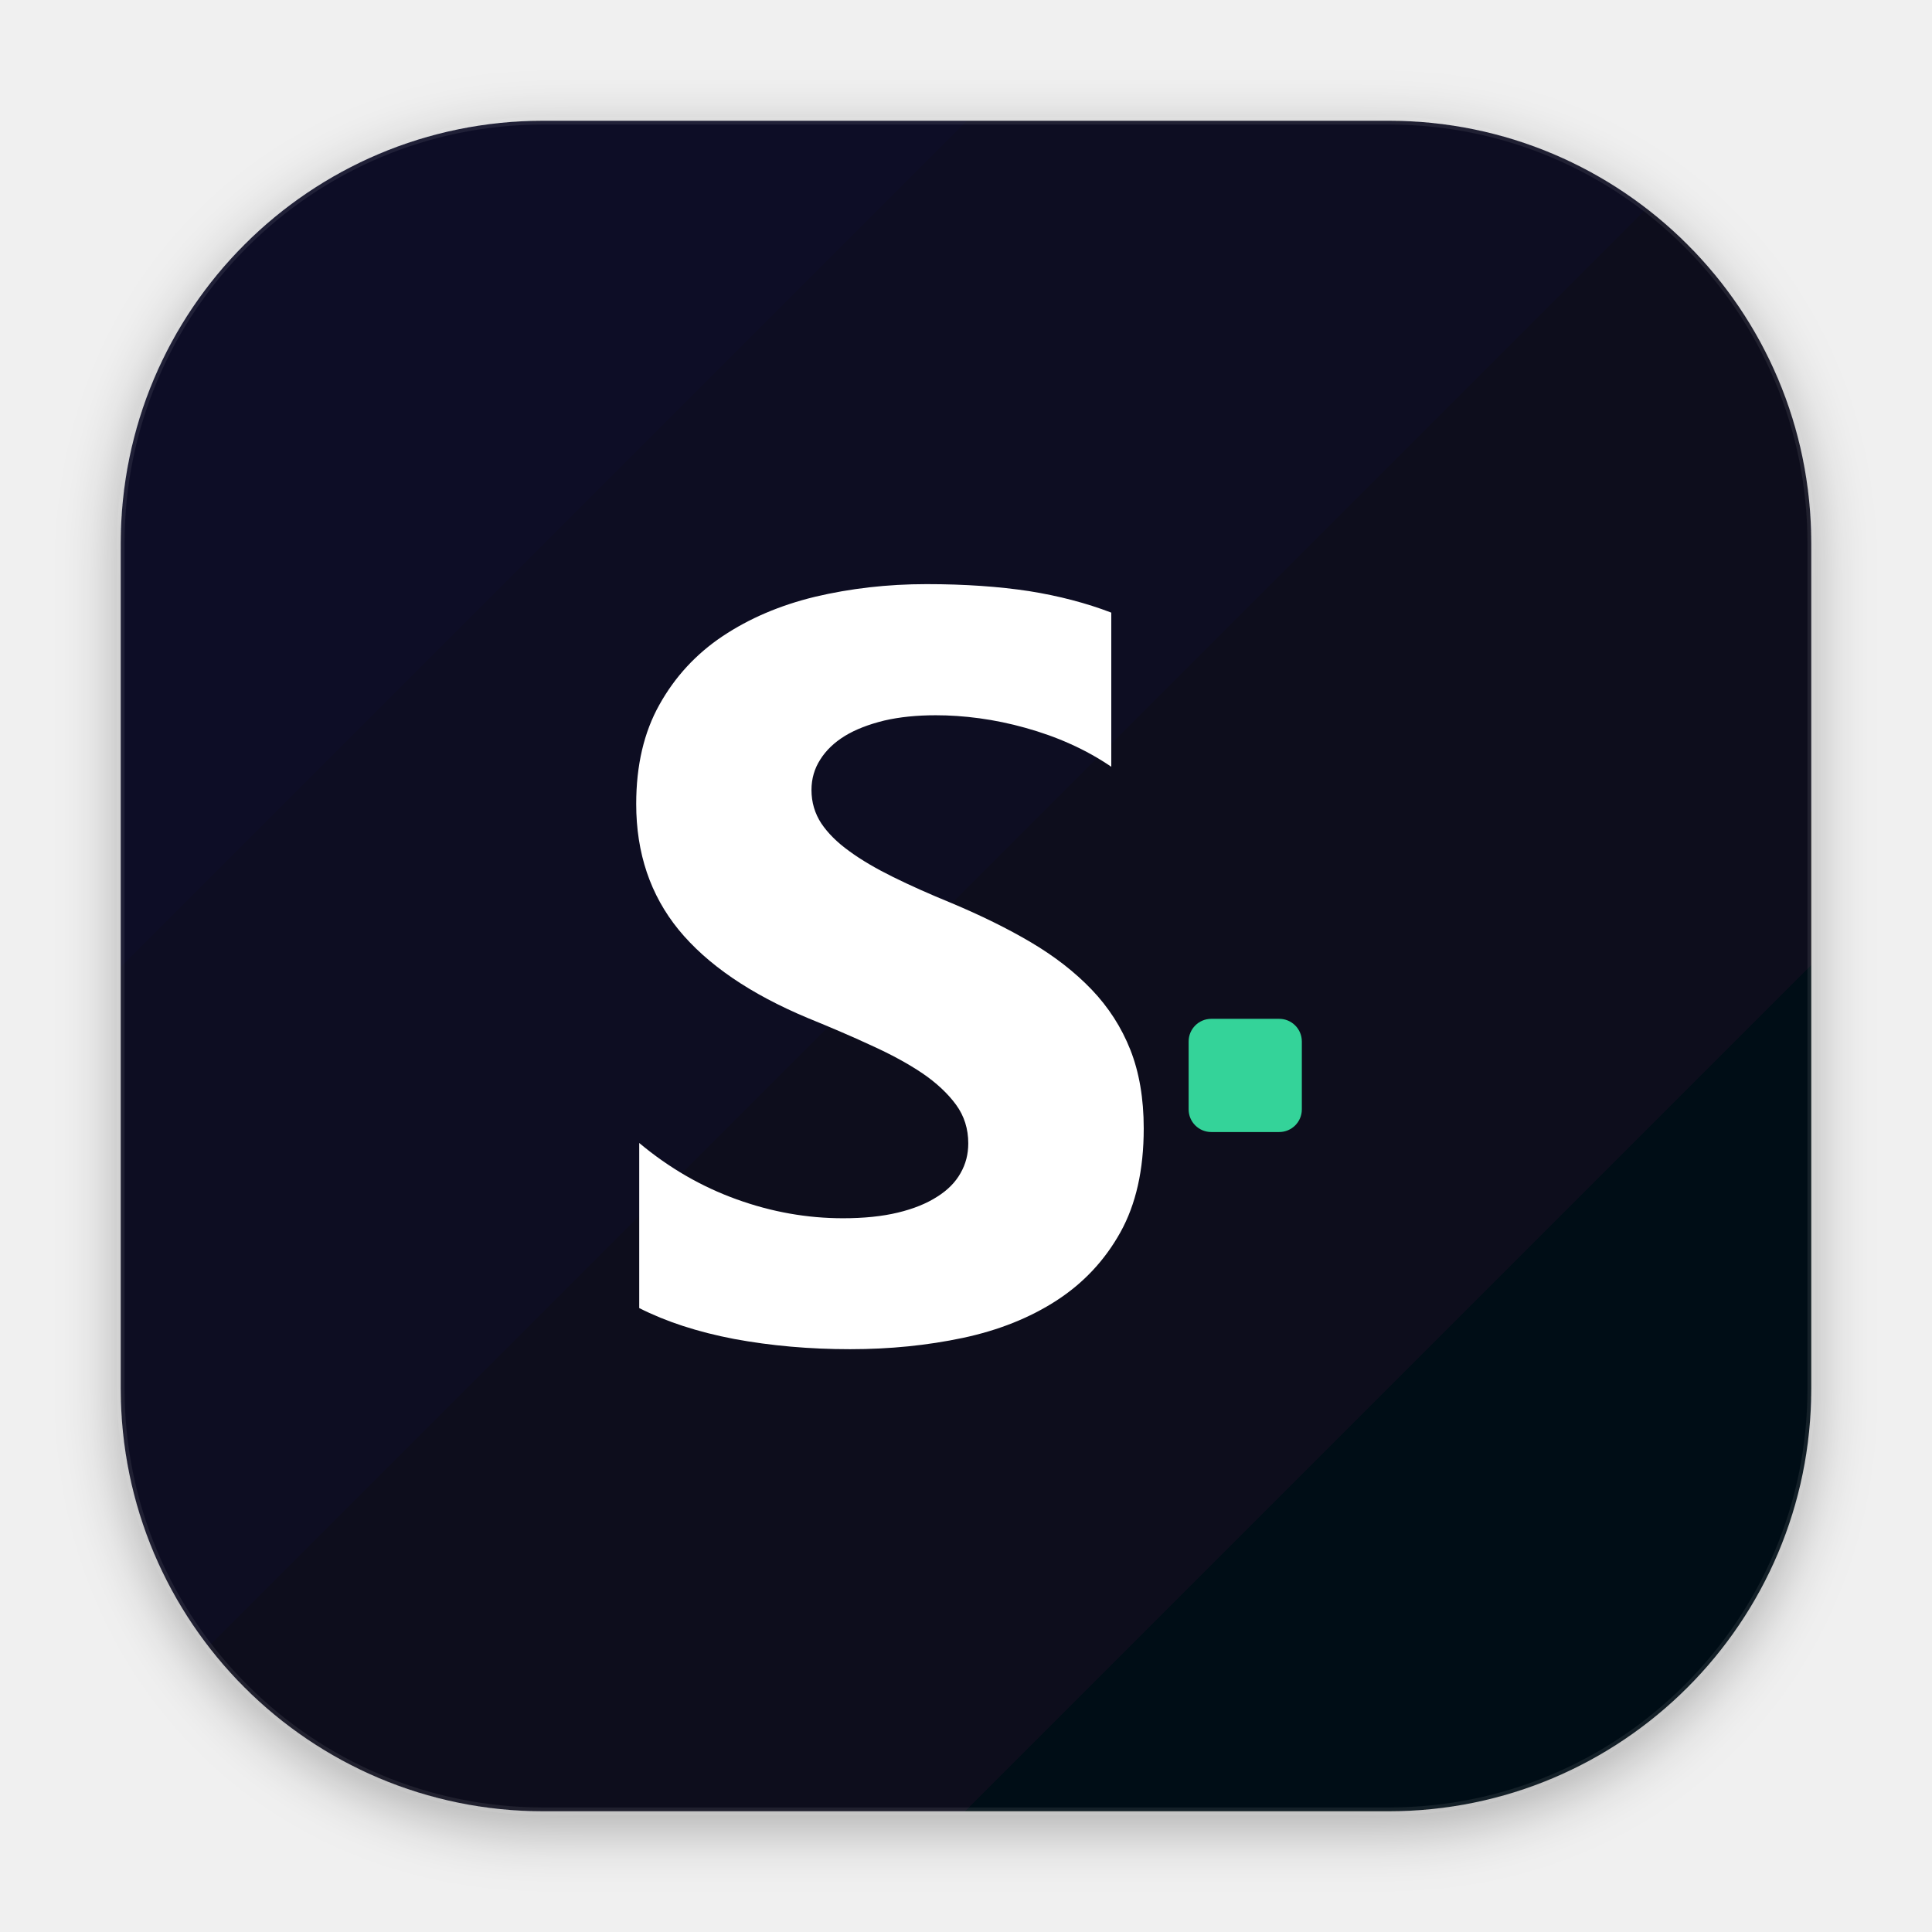
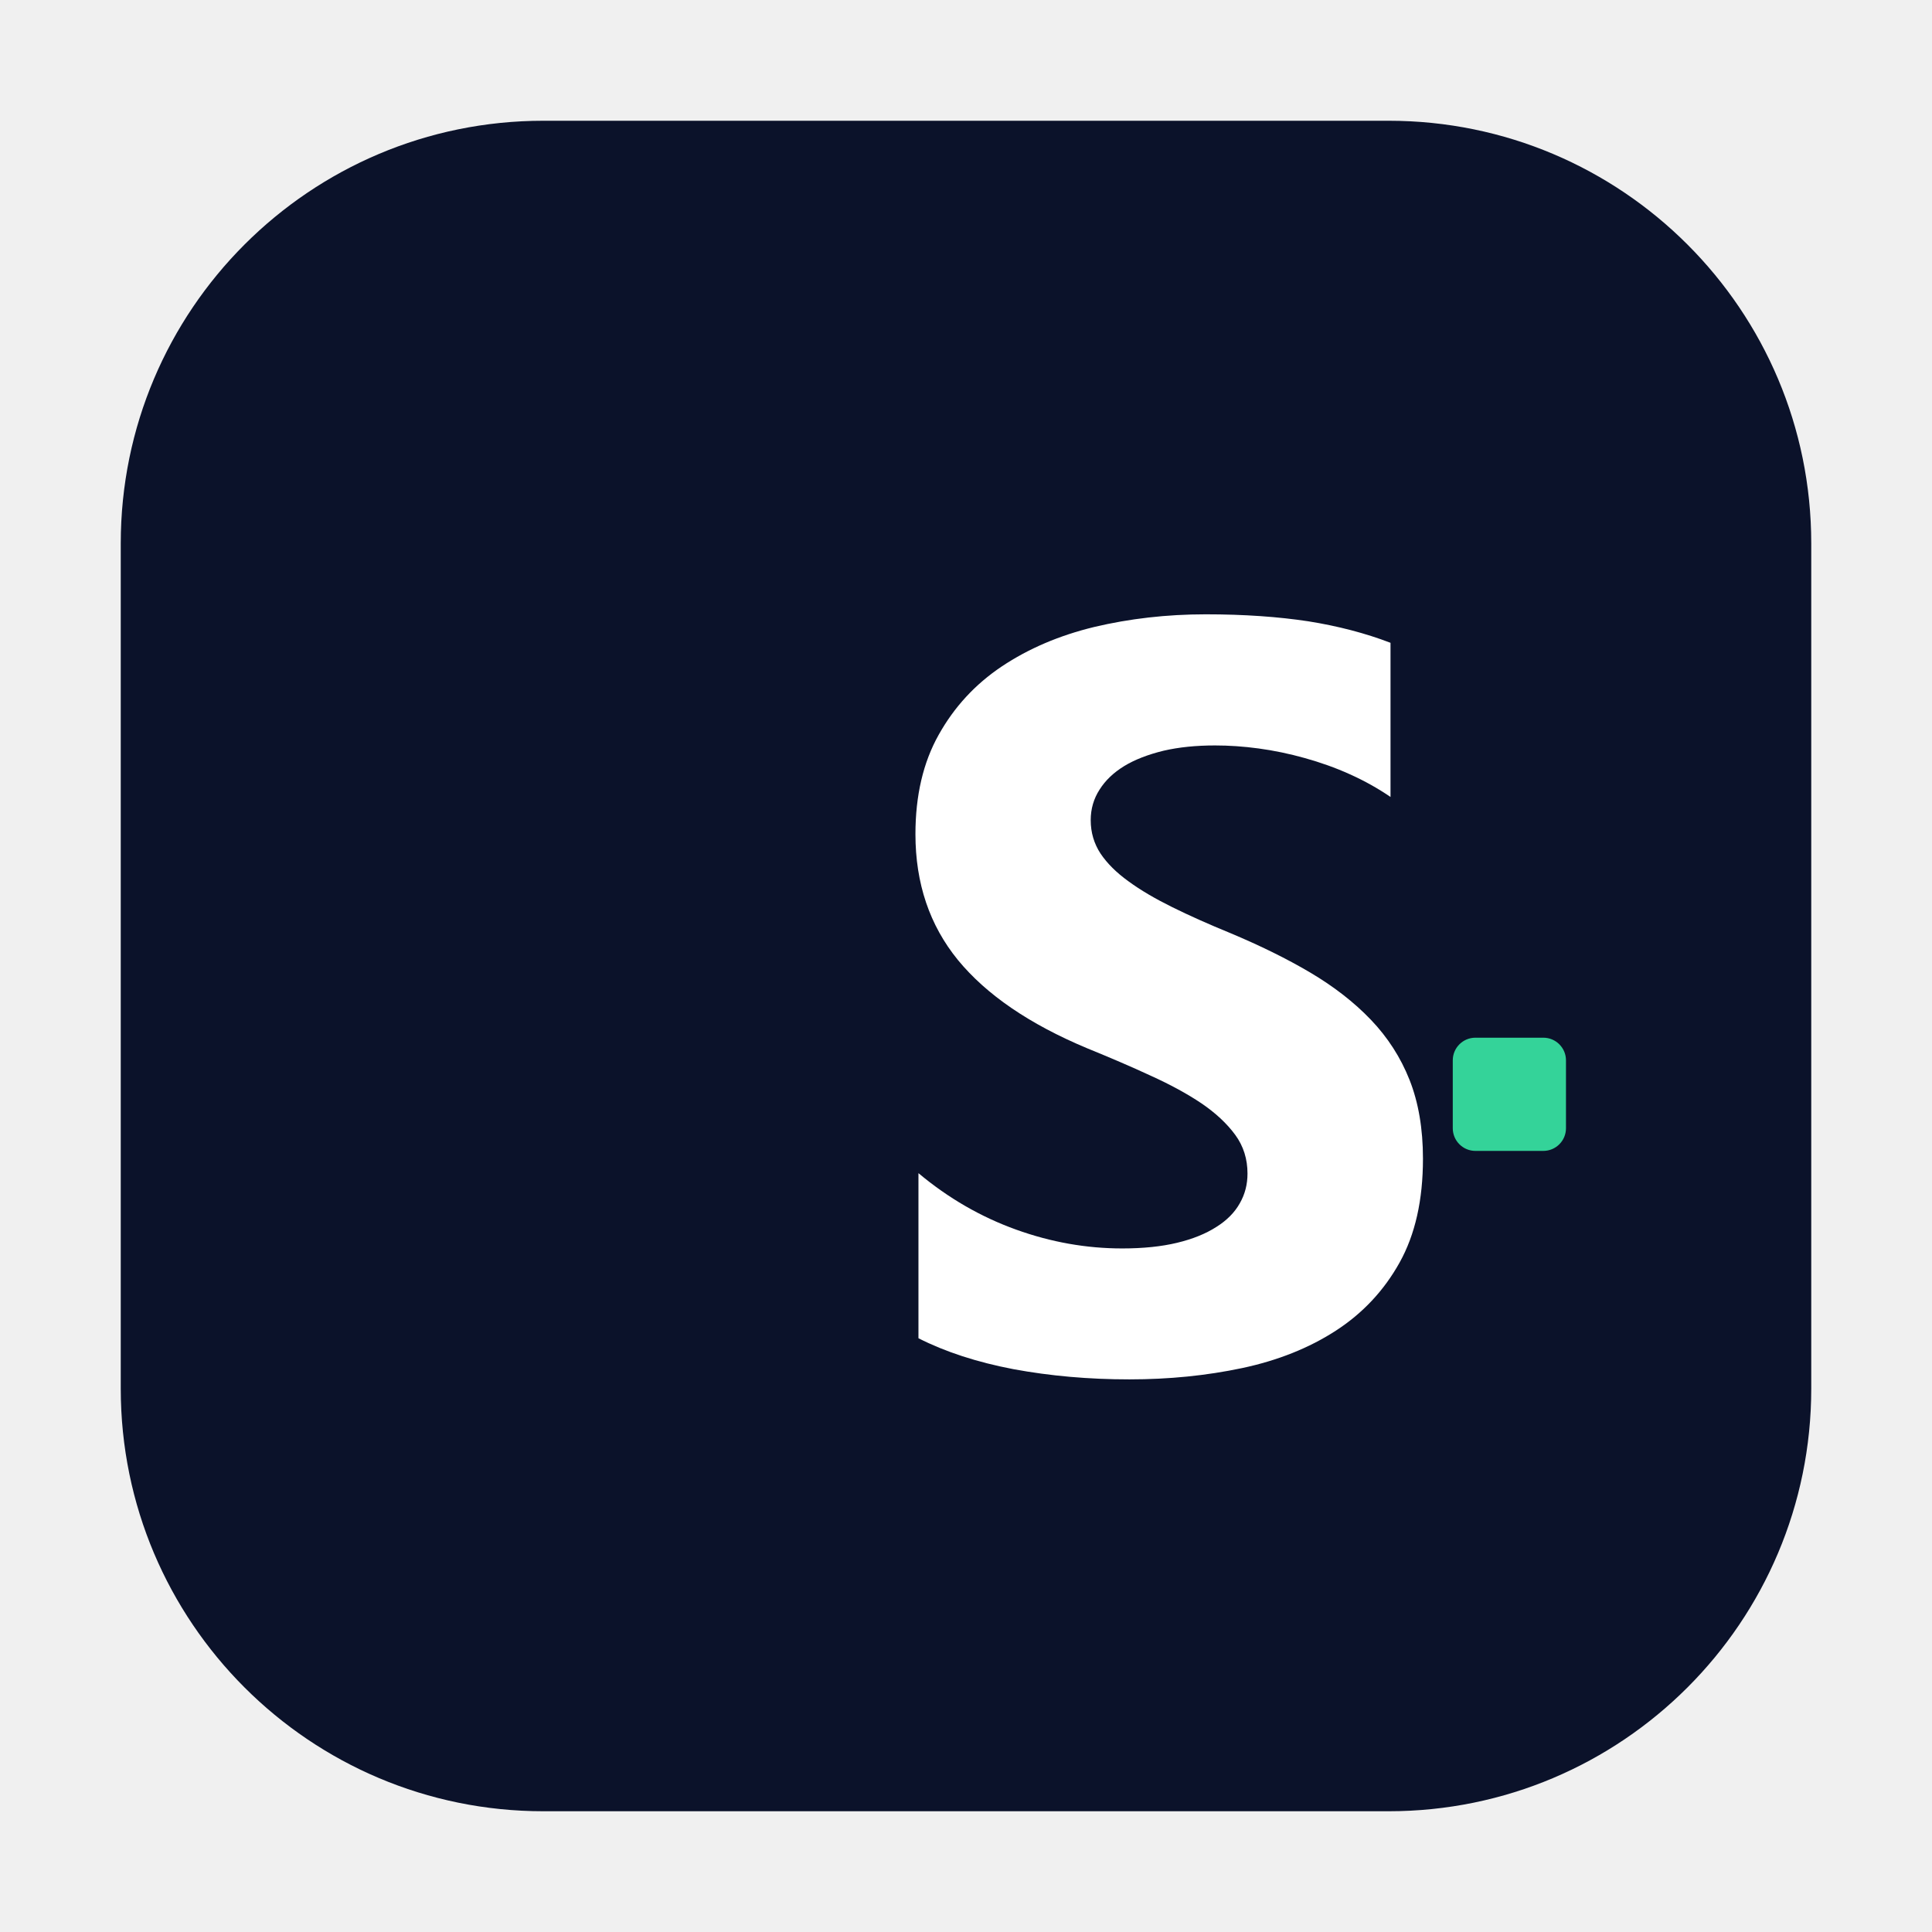
- <svg xmlns="http://www.w3.org/2000/svg" width="1024" height="1024" viewBox="0 0 1024 1024" fill="none">
-   <defs>
-     <linearGradient id="bg" x1="0" y1="0" x2="1" y2="1">
-       <stop offset="0%" stop-color="#0B122A" />
-       <stop offset="100%" stop-color="#050814" />
-     </linearGradient>
-     <filter id="shadow" x="-20%" y="-20%" width="140%" height="140%">
-       <feDropShadow dx="0" dy="8" stdDeviation="16" flood-color="#000000" flood-opacity="0.3" />
-     </filter>
-   </defs>
-   <rect x="64" y="64" width="896" height="896" rx="224" fill="url(#bg)" filter="url(#shadow)" />
-   <rect x="64" y="64" width="896" height="896" rx="224" fill="none" stroke="#FFFFFF" stroke-opacity="0.08" stroke-width="4" />
-   <g transform="translate(52,-116)">
-     <path d="M 286.8 809.3 L 286.8 721.8 C 302.7 735.1 319.9 745 338.5 751.7 C 357.1 758.4 375.8 761.7 394.8 761.7 C 405.9 761.7 415.6 760.7 423.9 758.7 C 432.2 756.7 439.1 753.9 444.7 750.3 C 450.3 746.8 454.4 742.6 457.1 737.8 C 459.9 732.9 461.2 727.7 461.2 722 C 461.2 714.4 459.1 707.5 454.7 701.5 C 450.3 695.5 444.3 689.9 436.8 684.8 C 429.2 679.7 420.2 674.8 409.8 670.1 C 399.5 665.3 388.2 660.5 376.2 655.6 C 345.6 642.8 322.8 627.2 307.7 608.8 C 292.7 590.4 285.2 568.2 285.2 542.1 C 285.2 521.7 289.3 504.1 297.5 489.5 C 305.7 474.8 316.8 462.7 331 453.2 C 345.1 443.8 361.4 436.8 380 432.3 C 398.6 427.9 418.3 425.6 439.1 425.6 C 459.5 425.6 477.6 426.9 493.4 429.3 C 509.1 431.8 523.7 435.6 537 440.7 L 537 522.4 C 530.4 517.9 523.3 513.9 515.5 510.4 C 507.8 506.9 499.8 504.1 491.6 501.8 C 483.4 499.5 475.2 497.8 467.1 496.7 C 459 495.6 451.3 495.1 444 495.1 C 434 495.1 424.9 496 416.7 497.9 C 408.5 499.9 401.5 502.6 395.9 506 C 390.2 509.5 385.9 513.6 382.8 518.5 C 379.7 523.3 378.1 528.7 378.1 534.7 C 378.1 541.3 379.9 547.2 383.3 552.4 C 386.8 557.6 391.7 562.5 398.1 567.1 C 404.5 571.8 412.2 576.3 421.3 580.8 C 430.4 585.3 440.7 589.9 452.2 594.6 C 467.9 601.2 482 608.1 494.5 615.5 C 507 622.9 517.7 631.2 526.6 640.5 C 535.5 649.8 542.4 660.5 547.1 672.4 C 551.8 684.3 554.2 698.2 554.2 714.1 C 554.2 736 550.1 754.3 541.8 769.2 C 533.5 784.1 522.2 796.1 508 805.3 C 493.8 814.5 477.2 821.1 458.4 825.1 C 439.5 829.1 419.6 831.1 398.6 831.1 C 377.1 831.1 356.7 829.3 337.2 825.7 C 317.8 822 301 816.5 286.8 809.3 Z" fill="#FFFFFF" />
-   </g>
-   <rect x="630" y="540" width="60" height="60" rx="12" fill="#34D399" />
+ <svg xmlns="http://www.w3.org/2000/svg" width="1024" height="1024" viewBox="0 0 1024 1024">
+   <rect x="64" y="64" width="896" height="896" rx="224" fill="#0B122A" />
+   <path transform="translate(200,-100)" d="M 286.8 809.3 L 286.8 721.8 C 302.7 735.1 319.9 745 338.5 751.7 C 357.1 758.4 375.8 761.7 394.8 761.7 C 405.9 761.7 415.6 760.7 423.9 758.7 C 432.2 756.7 439.1 753.9 444.7 750.3 C 450.3 746.8 454.4 742.6 457.1 737.8 C 459.9 732.9 461.2 727.7 461.2 722 C 461.2 714.4 459.1 707.5 454.7 701.5 C 450.3 695.5 444.3 689.9 436.8 684.8 C 429.2 679.7 420.2 674.8 409.8 670.1 C 399.5 665.3 388.2 660.5 376.2 655.6 C 345.6 642.8 322.8 627.2 307.7 608.8 C 292.7 590.4 285.2 568.2 285.2 542.1 C 285.2 521.7 289.3 504.1 297.5 489.5 C 305.7 474.8 316.8 462.7 331 453.2 C 345.1 443.8 361.4 436.8 380 432.3 C 398.6 427.9 418.3 425.6 439.1 425.6 C 459.5 425.6 477.6 426.9 493.4 429.3 C 509.1 431.8 523.7 435.6 537 440.7 L 537 522.4 C 530.4 517.9 523.3 513.9 515.5 510.4 C 507.8 506.9 499.8 504.1 491.6 501.8 C 483.4 499.5 475.2 497.8 467.1 496.7 C 459 495.6 451.3 495.1 444 495.1 C 434 495.1 424.9 496 416.7 497.9 C 408.5 499.9 401.5 502.6 395.9 506 C 390.2 509.5 385.9 513.6 382.8 518.5 C 379.7 523.3 378.1 528.7 378.1 534.7 C 378.1 541.3 379.9 547.2 383.3 552.4 C 386.8 557.6 391.7 562.5 398.1 567.1 C 404.5 571.8 412.2 576.3 421.3 580.8 C 430.4 585.3 440.7 589.9 452.2 594.6 C 467.9 601.2 482 608.1 494.5 615.5 C 507 622.9 517.7 631.2 526.6 640.5 C 535.5 649.8 542.4 660.5 547.1 672.4 C 551.8 684.3 554.2 698.2 554.2 714.1 C 554.2 736 550.1 754.3 541.8 769.2 C 533.5 784.1 522.2 796.1 508 805.3 C 493.8 814.5 477.2 821.1 458.4 825.1 C 439.5 829.1 419.6 831.1 398.6 831.1 C 377.1 831.1 356.7 829.3 337.2 825.7 C 317.8 822 301 816.5 286.8 809.3 Z" fill="#FFFFFF" />
+   <rect x="770" y="550" width="60" height="60" rx="12" fill="#34D399" />
</svg>
